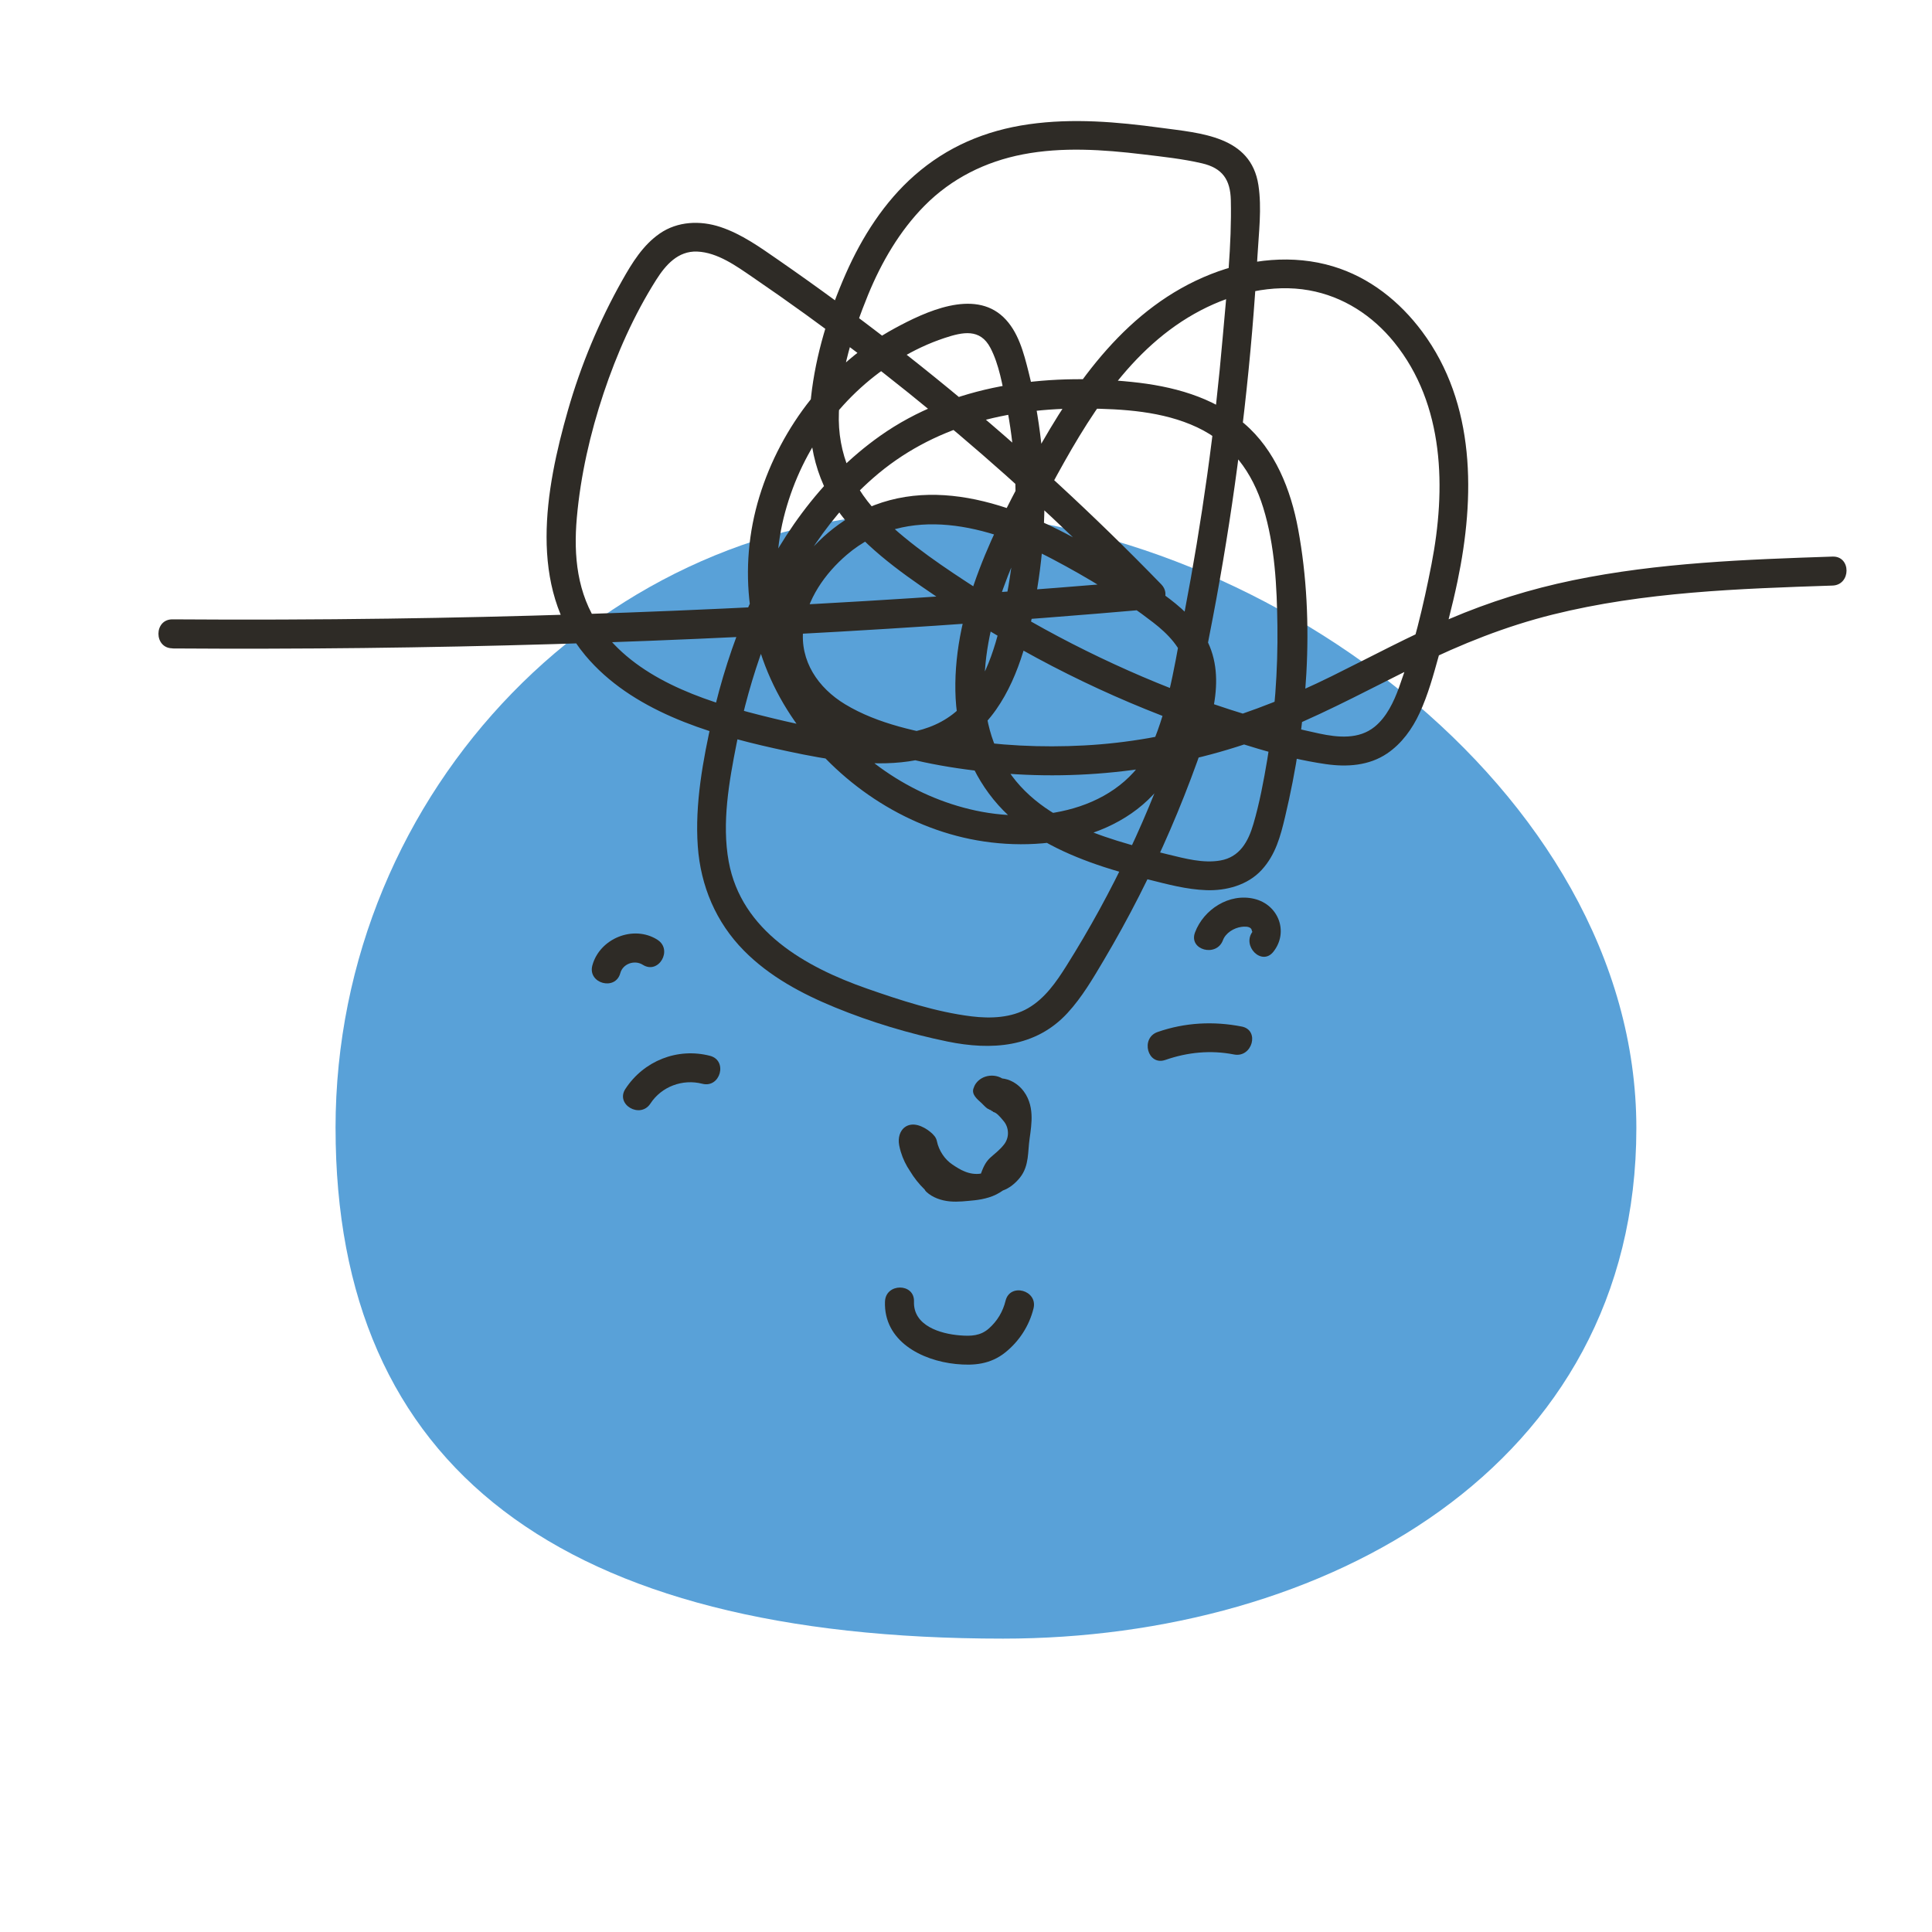
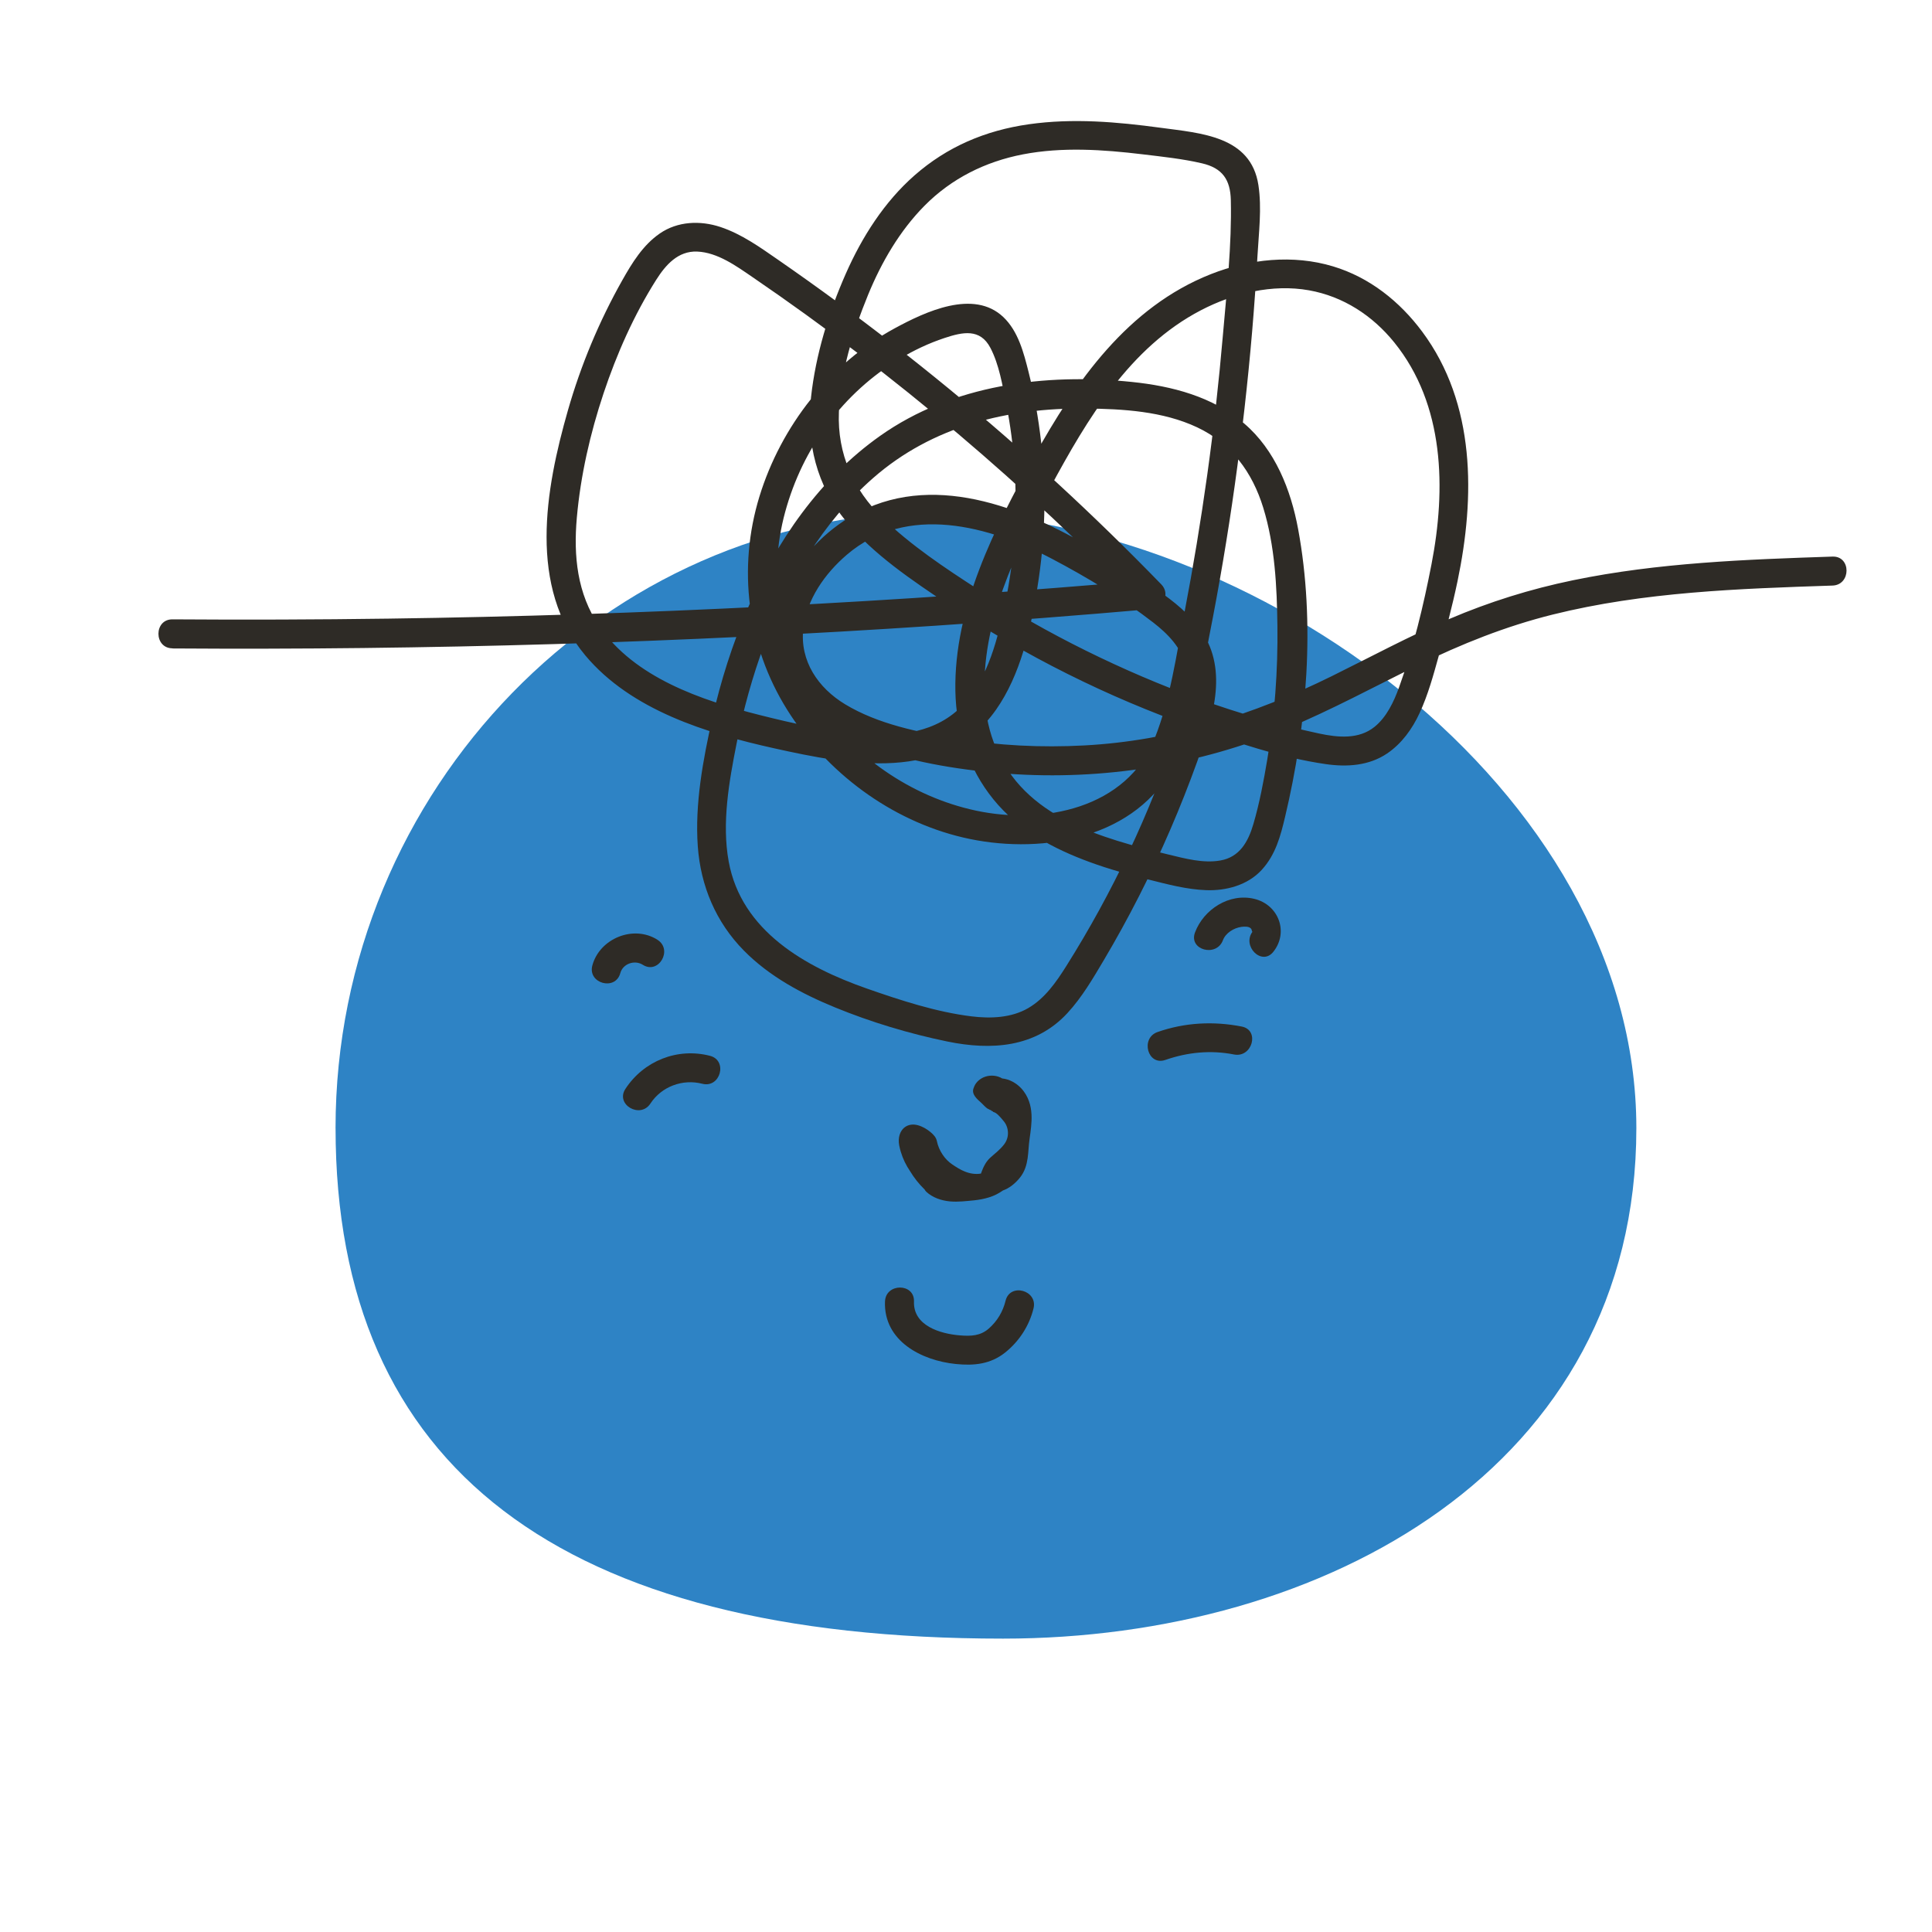
<svg xmlns="http://www.w3.org/2000/svg" id="this_that" data-name="this that" viewBox="0 0 800 800">
  <defs>
    <style>
      .cls-1 {
-         fill: #59a1d8;
+         fill: #2e83c5;
      }

      .cls-2 {
        fill: #2e2b26;
      }
    </style>
  </defs>
  <path id="head" class="cls-1" d="M138.95,467.13c0,140.7,93.45,211.39,276.39,211.39,132.97,0,262.24-70.7,262.24-211.39s-159.73-254.76-292.7-254.76-245.94,114.06-245.94,254.76Z" />
  <g id="hair">
    <path class="cls-2" d="M71.37,268.51c105.41.72,210.84-2.4,316.02-9.42,29.77-1.98,59.51-4.29,89.23-6.88,5.05-.44,8.07-6.3,4.24-10.24-27.79-28.63-57.15-55.71-87.98-81.04-15.11-12.41-30.56-24.41-46.31-35.98-8.04-5.9-16.16-11.69-24.36-17.37-7.55-5.22-15.16-10.7-23.97-13.61-8.33-2.74-17.66-2.37-25.03,2.71-6.99,4.82-11.48,12.17-15.57,19.43-9.55,16.94-17.12,35.09-22.47,53.78-9.41,32.88-16.59,73.14,7.24,101.56,19.01,22.66,50.27,32.2,78.08,38.39,31.26,6.95,70.5,14.52,91.93-15.94,10.15-14.44,14.34-33.31,17.11-50.44,3.25-20.03,3.89-40.41,1.56-60.59-1.12-9.72-2.8-19.38-5.19-28.87-2-7.94-4.27-16.82-10.41-22.68-12.31-11.74-32.42-2.2-44.96,4.6-26.87,14.56-47.09,40.51-56.04,69.59-9.15,29.74-5.08,61.92,11.42,88.32,16.25,26.01,42.93,45.92,72.9,52.96,30.26,7.12,69.02,1.56,86.03-27.55,9.65-16.52,12.21-37.23,15.86-55.7,4.11-20.77,7.65-41.66,10.59-62.63,2.97-21.18,5.39-42.43,7.2-63.74.88-10.39,1.61-20.79,2.2-31.19.54-9.62,1.85-19.74.39-29.33-3.11-20.35-23.9-21.49-40.44-23.74-18.1-2.46-36.41-4.04-54.59-1.46s-33.93,9.39-47.32,21.13c-12.54,10.99-21.79,25.54-28.48,40.7-7.14,16.18-12.49,33.57-14.42,51.18-2.06,18.82,2.33,36.6,14.44,51.3,11.47,13.94,27.41,24.51,42.27,34.49,15.88,10.66,32.43,20.28,49.54,28.82s34.11,15.73,51.79,22,36.48,12.65,55.15,15.34c8.75,1.26,17.85.67,25.37-4.42,6.04-4.09,10.42-10.2,13.45-16.76,3.51-7.6,5.69-15.66,7.93-23.7,2.85-10.22,5.59-20.48,7.76-30.87,7.29-34.87,7.57-73.5-14.64-103.34-9.32-12.52-21.79-22.46-36.87-27.01-16.57-5.01-34.71-3.08-50.66,3.22-34.4,13.6-55.96,44.42-73.23,75.64-16.28,29.44-33.16,62.42-32.53,96.97.3,16.41,5.39,32.12,15.79,44.91s24.95,20.47,39.98,25.97c7.87,2.88,15.96,5.11,24.09,7.15s15.9,4.14,24.05,4.43,17.07-2.02,22.91-8.37,7.84-14.17,9.7-21.97c9.09-38.24,12.61-80.34,5.4-119.21-3.01-16.24-9.51-32.78-22.38-43.73-13.05-11.11-29.78-15.45-46.5-17.17-35.86-3.69-74.2,1.11-104.21,22.34-25.03,17.71-42.92,43.6-54.86,71.55-6.29,14.71-11.16,29.97-14.66,45.58-3.82,17.05-7.22,35.29-5.97,52.81,1.17,16.42,7.5,31.45,19.1,43.2,10.54,10.69,23.97,17.88,37.73,23.52,14.88,6.1,30.77,10.88,46.52,14.12,18.14,3.73,36.5,2.57,49.74-11.81,5.97-6.48,10.5-14.23,14.97-21.77,5.18-8.74,10.08-17.64,14.69-26.7,9.17-18.02,17.2-36.63,24.05-55.65,6.17-17.14,13.13-37.4,1.76-54.03-4.77-6.97-11.36-12.22-18.24-16.99-7.7-5.34-15.6-10.43-23.61-15.3-28.92-17.58-66.79-33.84-99.71-17.13-24.19,12.28-44.07,42.42-31.59,69.47,6.97,15.12,22.49,23.61,37.6,28.67,17.8,5.97,36.85,9.01,55.53,10.36,39.15,2.83,79.02-3.57,115.26-18.67,18.59-7.75,36.28-17.36,54.35-26.22s36.38-16.17,55.84-21.02c37.86-9.42,77.08-10.71,115.89-12.01,7.7-.26,7.74-12.26,0-12-35.96,1.2-72.17,2.51-107.52,9.81-17.57,3.63-34.61,8.94-51.11,16s-32.54,15.7-48.73,23.7c-32.37,15.99-66.26,26.75-102.5,28.69-17.72.95-35.6.09-53.11-2.86-15.5-2.61-32.26-5.94-45.88-14.17-11.21-6.77-18.85-17.94-17.34-31.38,1.35-12.07,9-22.83,18.01-30.54,24.92-21.33,58.98-12.04,85.19,1.79,14.36,7.58,28.91,16.34,41.75,26.3,6.02,4.67,11.67,10.43,13.45,18.08,2.06,8.9-.75,18.25-3.53,26.68-11.23,34.06-26.83,67.03-45.93,97.39-4.19,6.66-8.91,13.49-15.87,17.51s-15.47,4.35-23.37,3.39c-14.62-1.79-29.51-6.67-43.38-11.52-25.43-8.9-51.96-23.82-57.21-52.59-2.92-15.98.16-33.15,3.27-48.9,2.76-13.98,6.56-27.77,11.53-41.12,9.61-25.8,24.1-50.45,44.96-68.75,24.59-21.57,55.87-29.12,88.02-28.82,15.45.15,31.97,1.1,46.18,7.78s22.89,18.67,27.39,33.32c4.83,15.72,5.65,32.57,5.86,48.91.23,18.52-1.12,37.08-4.2,55.34-1.51,8.95-3.2,18.02-5.76,26.74-2.12,7.23-5.64,13.66-13.66,15.06-7.13,1.25-14.63-.81-21.51-2.47s-14.28-3.53-21.3-5.73c-13.83-4.32-27.71-10.28-38.14-20.64s-15.86-23.99-16.64-38.42c-1.65-30.84,12.9-60.79,27.16-87.21,15.27-28.29,32.91-58.05,62.41-73.39,13.5-7.02,29.55-10.95,44.73-8.24,14.16,2.53,26.28,10.44,35.27,21.55,20.91,25.83,21.48,60.75,15.44,91.9-3.32,17.1-7.52,34.69-13.48,51.08-2.14,5.88-5.1,12.17-10.06,16.2-6.55,5.31-15.2,4.45-22.92,2.81-33.35-7.1-66.05-19.21-96.57-34.3-15.32-7.57-30.21-16.02-44.57-25.29-13.83-8.94-28.02-18.34-39.86-29.86s-18.62-26.29-17.92-43.62c.67-16.5,5.83-33.33,12.06-48.54,5.54-13.53,13.12-26.58,23.45-37.01,11.16-11.26,25.17-18.22,40.69-21.21,16.27-3.14,33.23-1.99,49.58-.02,8.16.98,16.55,1.86,24.57,3.73,8.43,1.96,11.75,6.73,11.94,15.26.42,18.62-1.71,37.65-3.31,56.19s-3.79,38.49-6.47,57.64-5.79,38-9.41,56.88c-3.31,17.25-5.81,35.73-12.34,52.13-11.59,29.13-46.19,35.89-74.06,29.92-26.87-5.75-51.13-22.65-66.26-45.55-15.35-23.22-20.03-51.21-12.69-78.1s24.18-49.37,47.29-63.34c5.9-3.57,12.14-6.53,18.69-8.7,7.56-2.5,14.73-4.04,18.99,4.06,3.63,6.92,5,15.48,6.52,23.06,1.77,8.85,2.94,17.8,3.51,26.81,1.17,18.54-.02,37.24-3.81,55.44-3.04,14.65-7,31.27-17.53,42.53-10.88,11.63-26.82,13.29-41.9,12.05-14.29-1.17-28.65-4.38-42.54-7.89-23.95-6.06-51.64-15.42-66.25-36.84-9.12-13.37-10.64-29-9.24-44.8,1.55-17.49,5.52-34.87,11.07-51.51,5.45-16.32,12.58-32.44,21.8-47,3.9-6.16,9.03-12.02,16.96-11.7,8.48.35,16.28,6.04,23.02,10.65,29.53,20.16,57.99,41.89,85.26,65.01,26.29,22.28,51.45,45.86,75.45,70.58l4.24-10.24c-105.01,9.18-210.35,14.54-315.75,15.99-29.83.41-59.66.51-89.5.3-7.72-.05-7.73,11.95,0,12h0Z" />
  </g>
  <g id="mouth">
    <path class="cls-2" d="M366.45,538.93c-.58,16.38,15.13,24.42,29.29,25.87,7.57.77,14.43.1,20.53-4.79,5.78-4.64,9.92-11.04,11.69-18.23,1.85-7.5-9.72-10.7-11.57-3.19-1.11,4.51-3.4,8.39-6.9,11.49s-7.42,3.25-12.04,2.87c-8.13-.66-19.35-3.99-18.99-14.02.27-7.72-11.73-7.71-12,0h0Z" />
  </g>
  <g id="nose">
    <path class="cls-2" d="M406.12,456.47c.22.19.42.39.61.59,1.25,1.26,2.02,2.06,2.77,2.27.25.21.5.32.8.34.08.08.13.2.21.28l.13.13.06-.13c.18.16.37.27.57.33l-.17.11c.41.08.76.22,1.1.42.38.23.74.51,1.11.86.73.69,1.47,1.56,2.36,2.65,1.06,1.28,1.67,3,1.7,4.72.05,1.73-.53,3.48-1.63,4.88-.85,1.1-1.87,2.11-2.86,2.99-.99.88-1.95,1.65-2.77,2.41-.83.76-1.49,1.56-2.1,2.57-.62,1.02-1.2,2.32-1.82,4.06-2.34.4-4.68-.03-6.66-.84-1-.39-1.92-.87-2.77-1.38-.87-.48-1.63-1.04-2.41-1.54-1.55-1.04-2.92-2.41-4.04-4.09-1.12-1.66-1.97-3.61-2.37-5.6-.31-1.5-1.32-2.65-2.75-3.82-1.39-1.13-3.23-2.25-5.16-2.76-1.91-.51-3.99-.34-5.64,1.04-1.61,1.35-2.69,4-2.05,7.31.16.93.42,1.82.67,2.7.87,2.89,2.18,5.58,3.83,7.99,1.65,2.74,3.66,5.3,6.04,7.6.17.33.37.65.66.91,2.64,2.47,6.29,3.67,9.76,4,3.53.31,6.88-.14,10.1-.44,2.03-.22,4.11-.59,6.14-1.23,2.03-.62,4-1.6,5.73-2.84,2.6-.92,5.06-2.83,7.08-5.35,2.01-2.51,2.78-5.36,3.17-8.03.38-2.7.41-5.24.8-7.97.25-1.7.47-3.35.64-5.04.17-1.68.26-3.39.16-5.15-.1-1.76-.38-3.58-1.04-5.43-.65-1.84-1.69-3.72-3.26-5.39-1-1.06-2.2-2-3.61-2.74-1.38-.73-2.83-1.16-4.22-1.3-2.06-1.25-4.66-1.46-6.85-.78-2.21.67-3.97,2.28-4.7,4.03-.14.34-.27.67-.38.99-.39,1.25.05,2.36.73,3.29.69.94,1.6,1.74,2.31,2.37Z" />
  </g>
  <g id="eyebrows">
    <path class="cls-2" d="M527.26,394.12c6.46-8.14,2.2-19.5-7.9-21.93-10.37-2.49-20.97,4.38-24.54,13.94-2.71,7.24,8.89,10.37,11.57,3.19,1.13-3.03,4.56-5.1,7.67-5.52,1.14-.15,2.99-.27,3.88.63.66.67.32,1.85.83,1.2-4.75,5.99,3.69,14.54,8.49,8.49h0Z" />
    <path class="cls-2" d="M272.23,389.13c-9.89-6.27-23.92-.56-26.95,10.64-2.02,7.46,9.55,10.65,11.57,3.19,1.07-3.96,5.97-5.59,9.32-3.46,6.54,4.15,12.57-6.23,6.06-10.36h0Z" />
  </g>
  <g id="eyes">
    <path class="cls-2" d="M482.54,438.9c9.25-3.22,18.81-4.15,28.45-2.26,7.54,1.47,10.77-10.09,3.19-11.57-11.72-2.29-23.52-1.68-34.84,2.26-7.25,2.53-4.13,14.12,3.19,11.57h0Z" />
    <path class="cls-2" d="M293.99,437.19c-13.5-3.48-27.43,2.08-35.03,13.71-4.24,6.48,6.15,12.5,10.36,6.06,4.62-7.07,13.35-10.29,21.48-8.2,7.48,1.93,10.67-9.64,3.19-11.57h0Z" />
  </g>
</svg>
